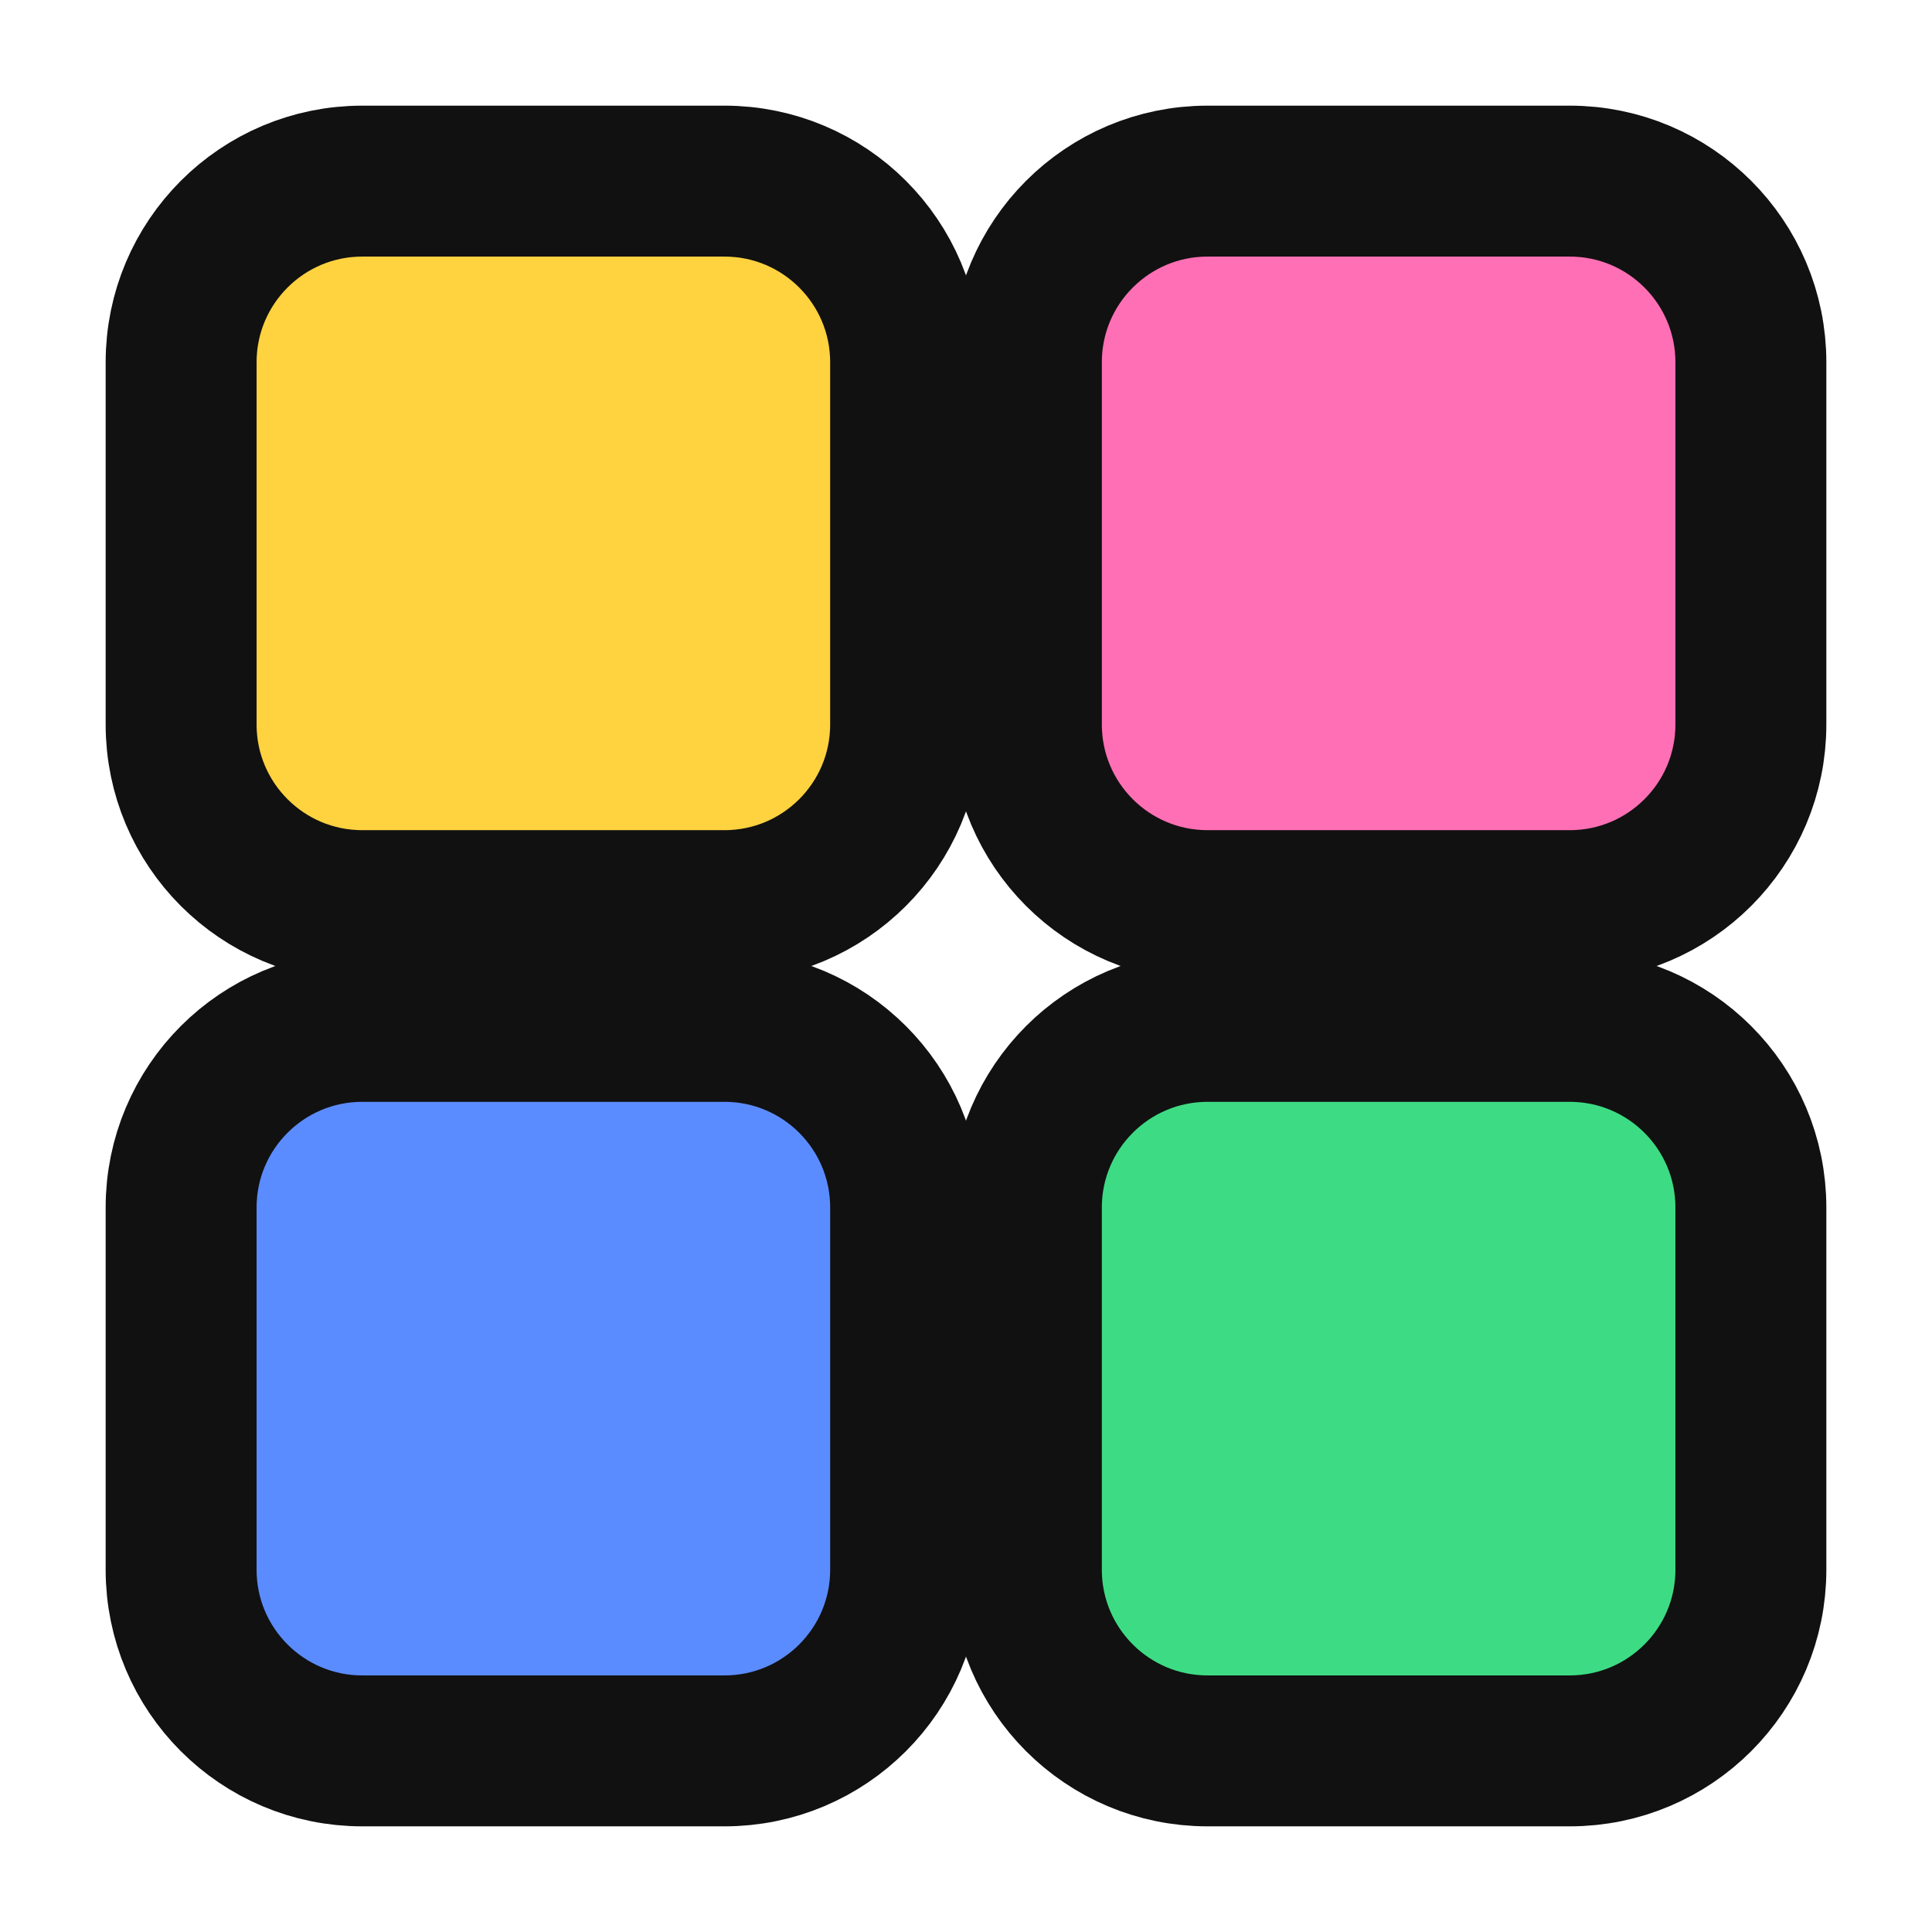
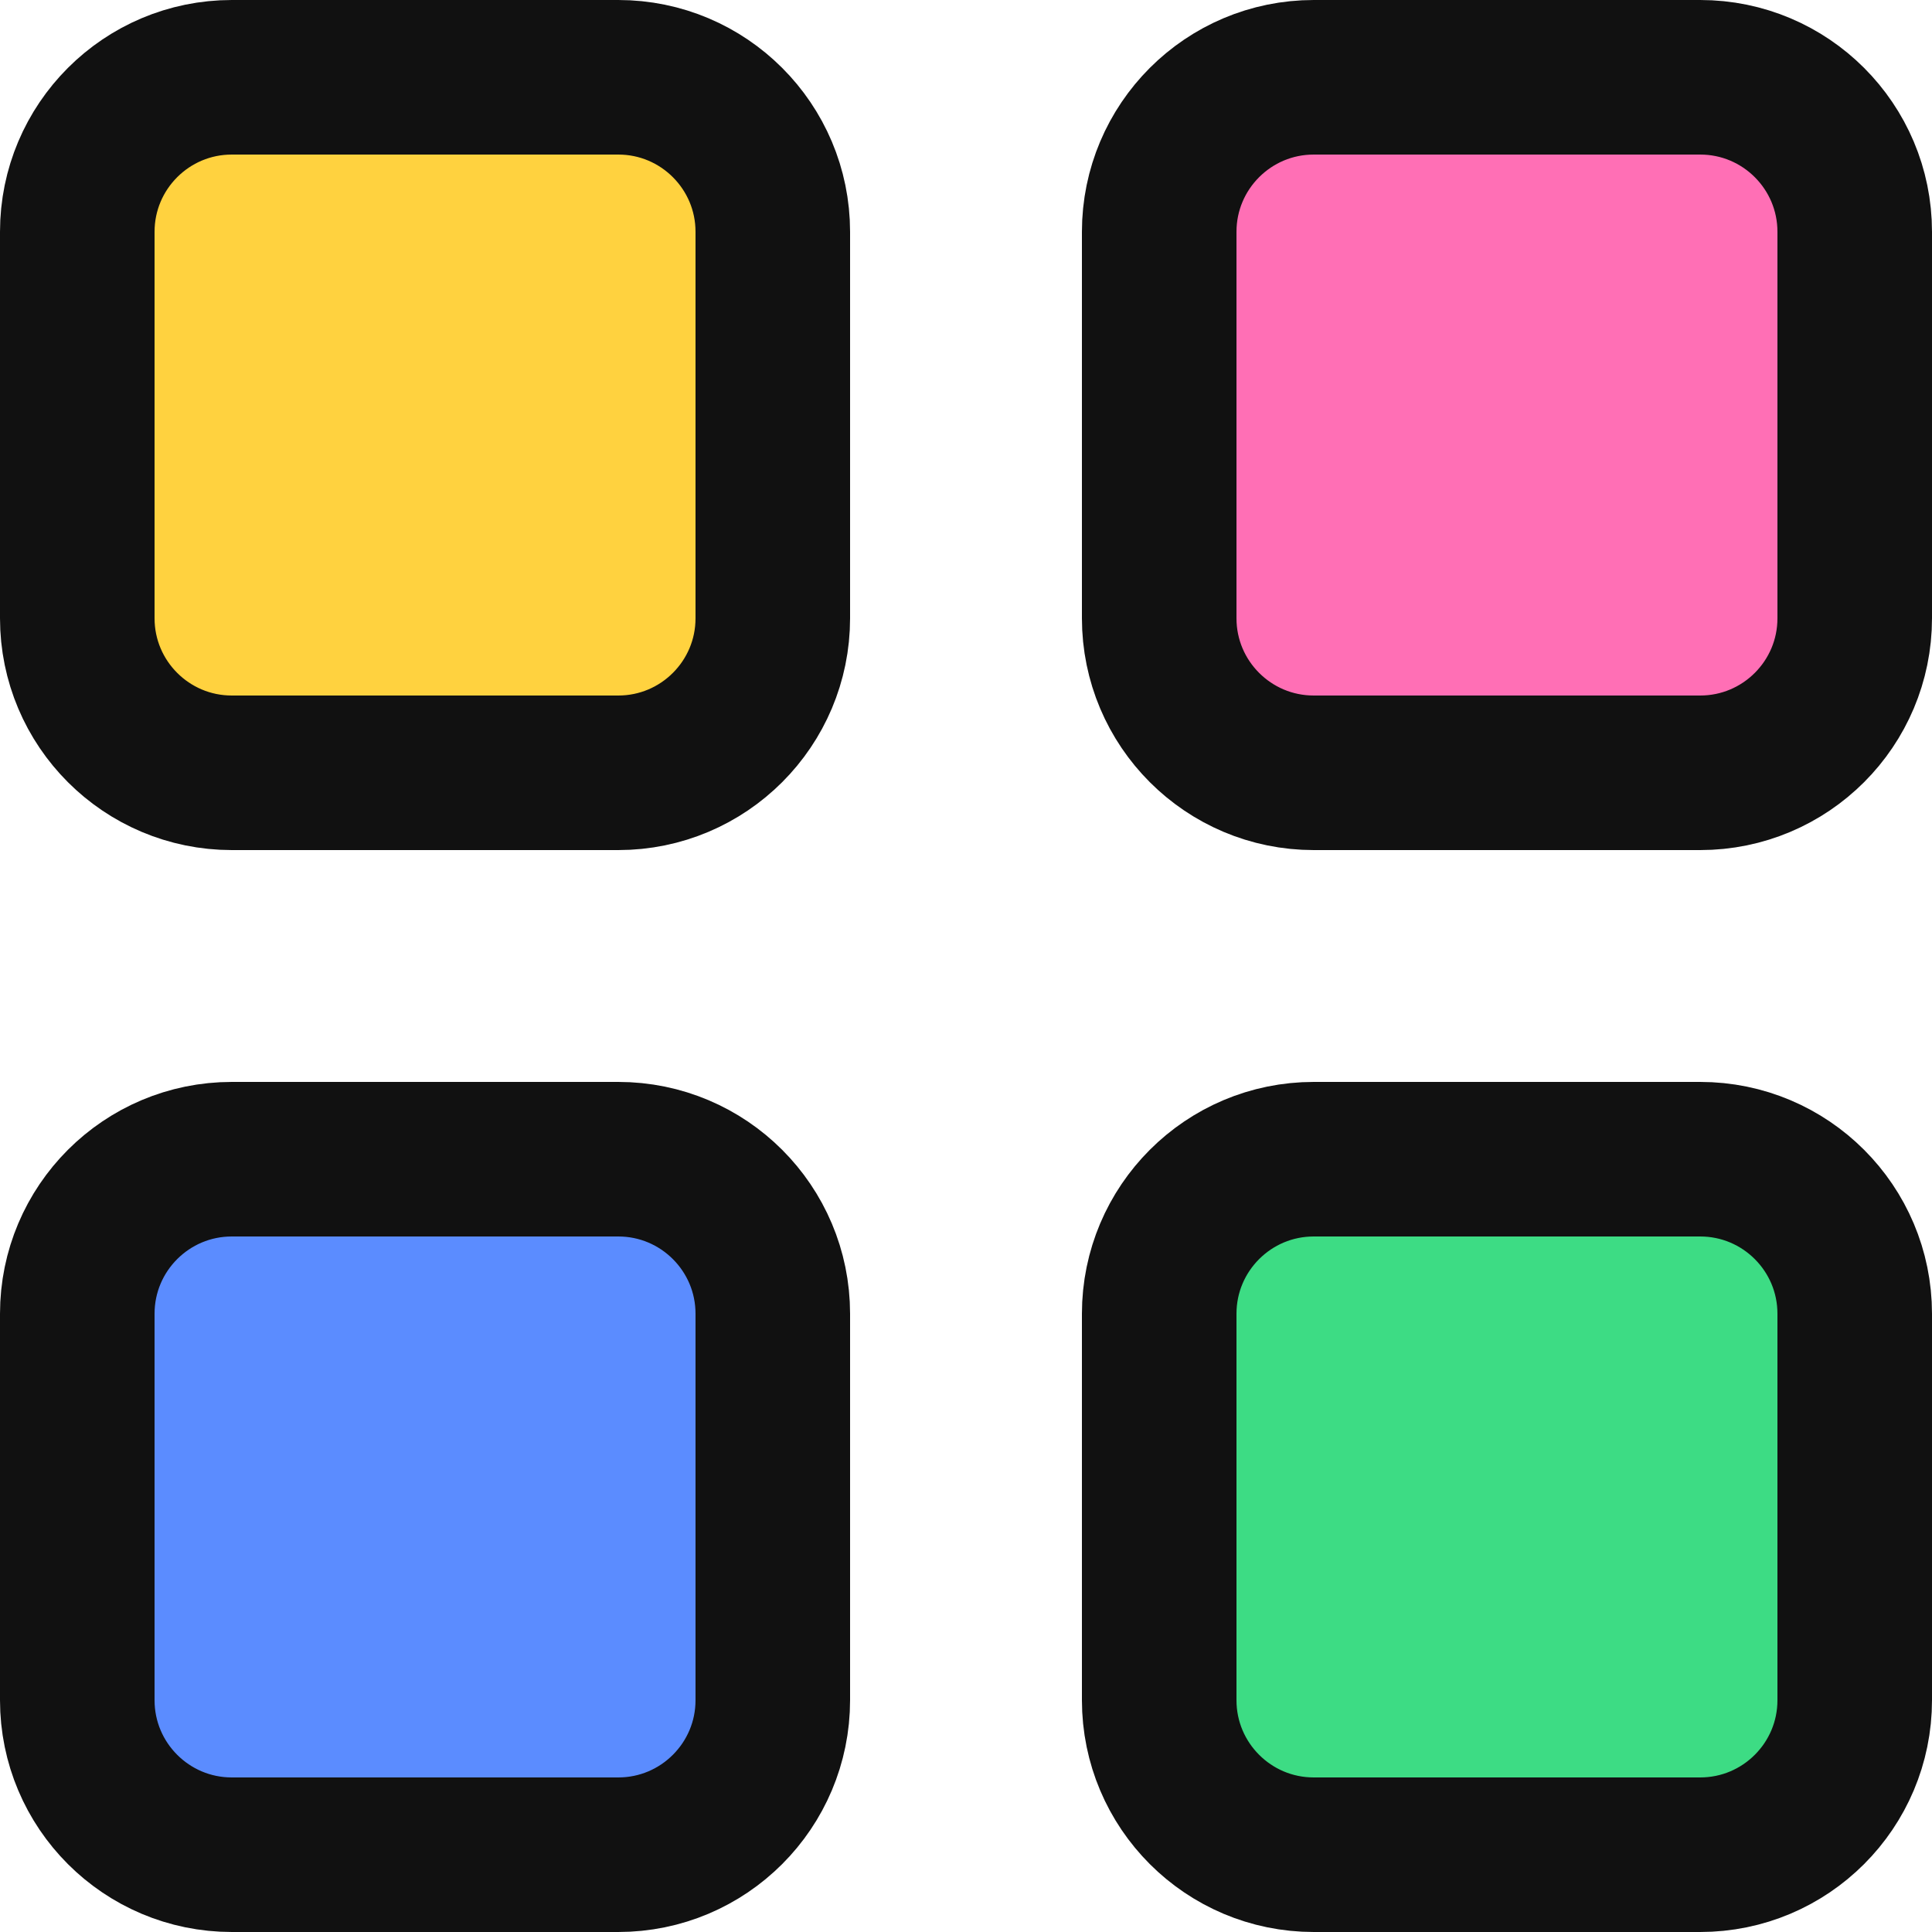
- <svg xmlns="http://www.w3.org/2000/svg" viewBox="0 0 32 32">
-   <g stroke="#111" stroke-width="2.5">
-     <rect x="3" y="3" width="12" height="12" rx="3" fill="#ffd23f" />
-     <rect x="17" y="3" width="12" height="12" rx="3" fill="#ff6fb5" />
-     <rect x="3" y="17" width="12" height="12" rx="3" fill="#5b8cff" />
-     <rect x="17" y="17" width="12" height="12" rx="3" fill="#3ddc84" />
+ <svg xmlns="http://www.w3.org/2000/svg" viewBox="0 0 25 25">
+   <g stroke="#111" stroke-width="2">
+     <rect x="1" y="1" width="9" height="9" rx="2" fill="#ffd23f" />
+     <rect x="15" y="1" width="9" height="9" rx="2" fill="#ff6fb5" />
+     <rect x="1" y="15" width="9" height="9" rx="2" fill="#5b8cff" />
+     <rect x="15" y="15" width="9" height="9" rx="2" fill="#3ddc84" />
  </g>
</svg>
